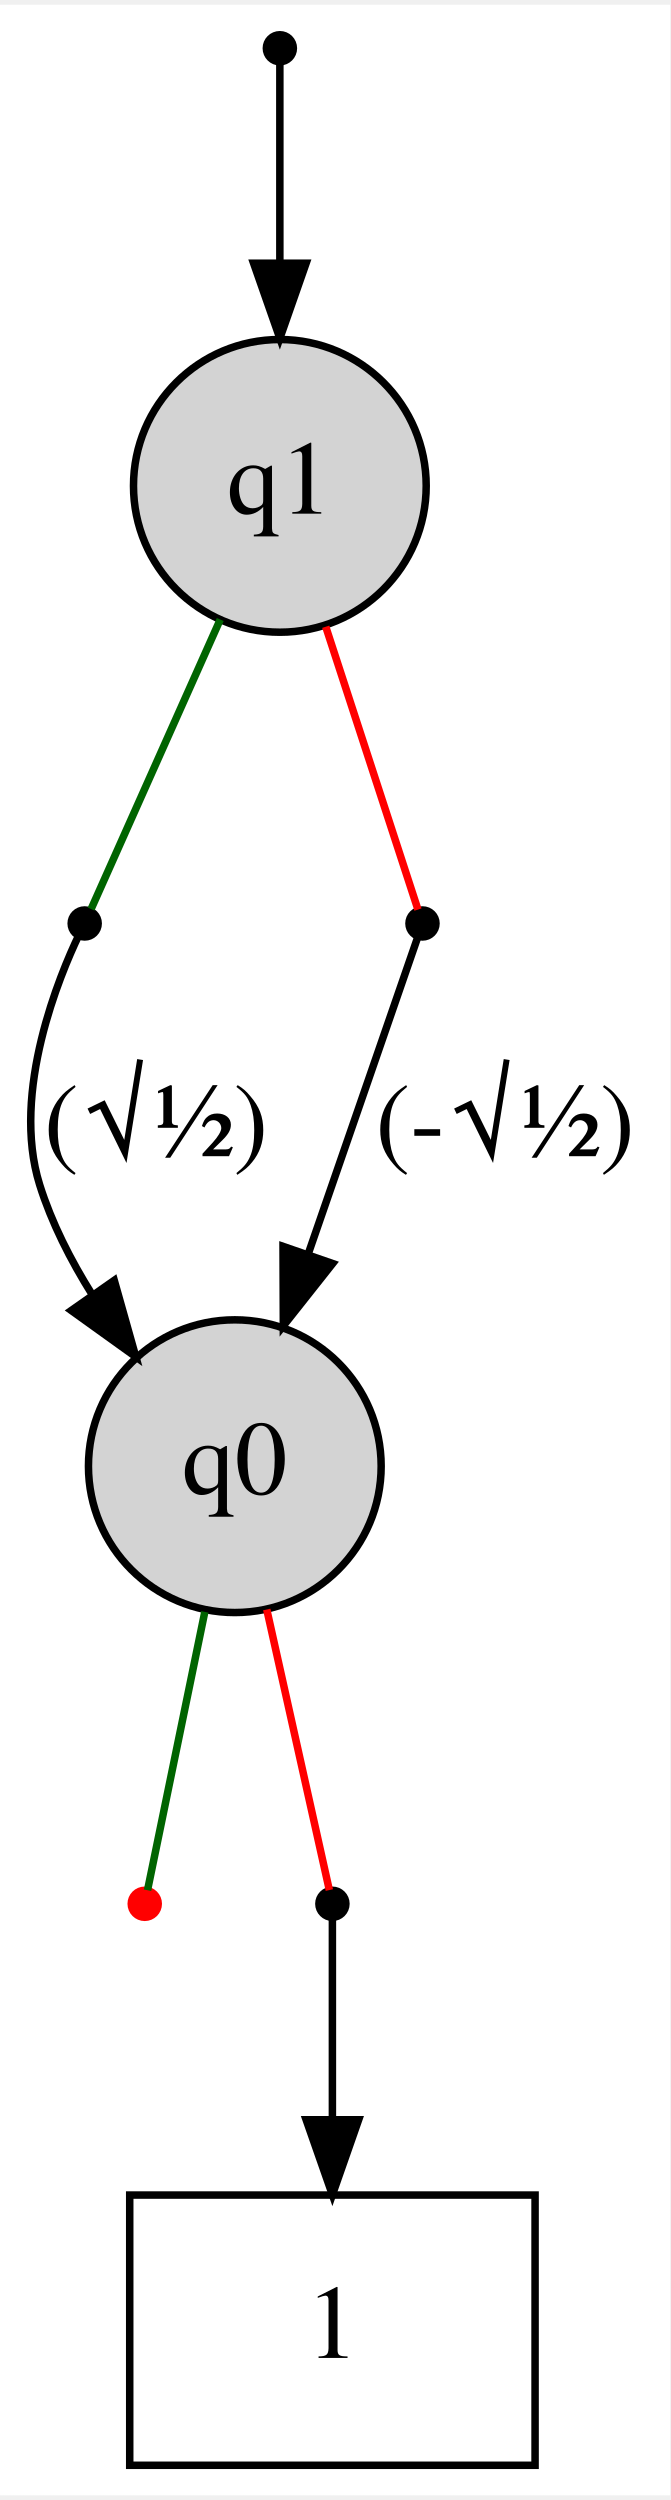
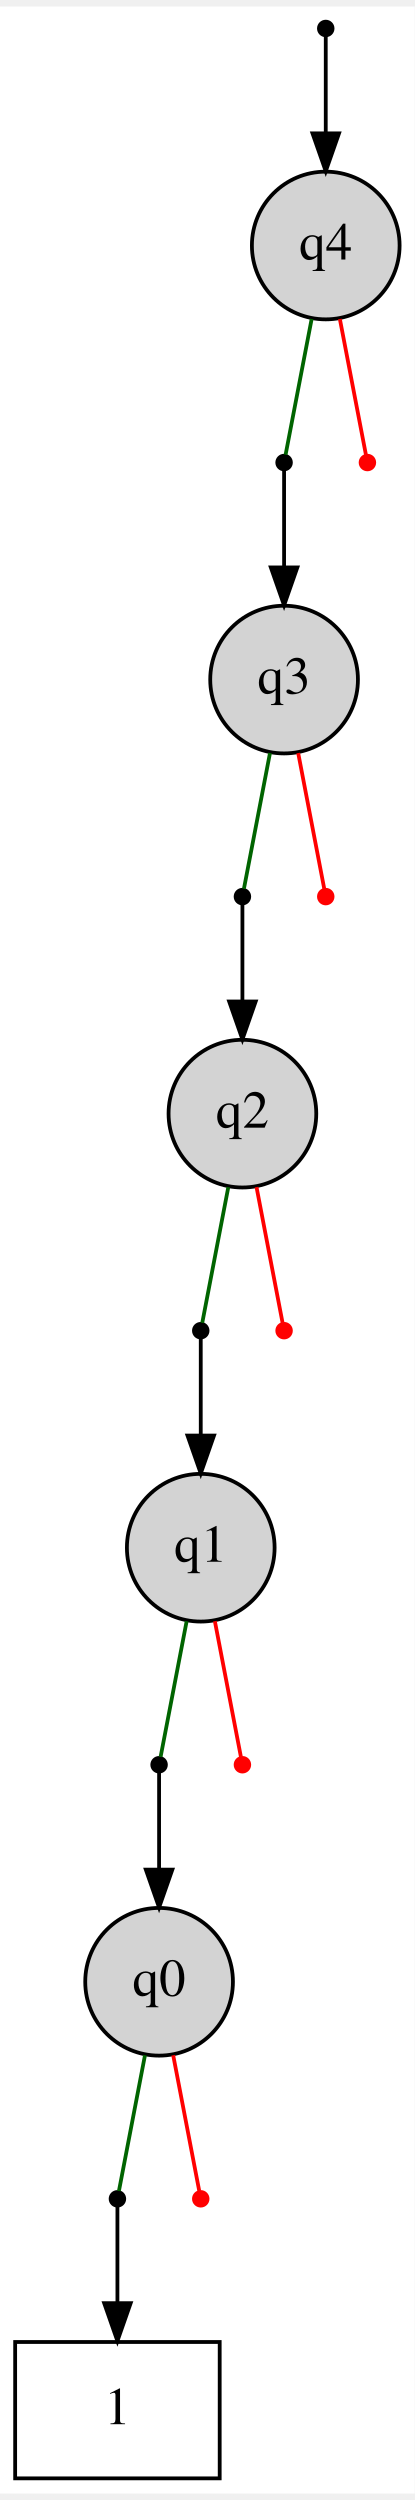
- <svg xmlns="http://www.w3.org/2000/svg" width="89pt" height="332pt" viewBox="0.00 0.00 89.28 331.79">
-   <g id="graph0" class="graph" transform="scale(1 1) rotate(0) translate(4 327.7931)">
-     <polygon fill="#ffffff" stroke="transparent" points="-4,4 -4,-327.793 85.281,-327.793 85.281,4 -4,4" />
+ <svg xmlns="http://www.w3.org/2000/svg" width="109pt" height="657pt" viewBox="0.00 0.00 109.50 656.58">
+   <g id="graph0" class="graph" transform="scale(1 1) rotate(0) translate(4 652.5827)">
+     <polygon fill="#ffffff" stroke="transparent" points="-4,4 -4,-652.583 105.498,-652.583 105.498,4 -4,4" />
    <g id="node1" class="node">
-       <polygon fill="none" stroke="#000000" points="67.281,-36 13.281,-36 13.281,0 67.281,0 67.281,-36" />
-       <text text-anchor="middle" x="40.281" y="-14.3" font-family="Times,serif" font-size="14.00" fill="#000000">1</text>
+       <polygon fill="none" stroke="#000000" points="54,-36 0,-36 0,0 54,0 54,-36" />
+       <text text-anchor="middle" x="27" y="-14.3" font-family="Times,serif" font-size="14.00" fill="#000000">1</text>
    </g>
    <g id="node2" class="node">
-       <ellipse fill="#000000" stroke="#000000" cx="33.281" cy="-321.993" rx="1.8" ry="1.8" />
+       <ellipse fill="#000000" stroke="#000000" cx="82" cy="-646.783" rx="1.8" ry="1.8" />
    </g>
    <g id="node3" class="node">
-       <ellipse fill="#d3d3d3" stroke="#000000" cx="33.281" cy="-263.695" rx="19.497" ry="19.497" />
-       <text text-anchor="middle" x="33.281" y="-259.995" font-family="Times,serif" font-size="14.00" fill="#000000">q1</text>
+       <ellipse fill="#d3d3d3" stroke="#000000" cx="82" cy="-589.484" rx="19.497" ry="19.497" />
+       <text text-anchor="middle" x="82" y="-585.784" font-family="Times,serif" font-size="14.00" fill="#000000">q4</text>
    </g>
    <g id="edge1" class="edge">
-       <path fill="none" stroke="#000000" d="M33.281,-320.053C33.281,-315.697 33.281,-304.64 33.281,-293.462" />
-       <polygon fill="#000000" stroke="#000000" points="36.781,-293.351 33.281,-283.351 29.781,-293.351 36.781,-293.351" />
+       <path fill="none" stroke="#000000" d="M82,-644.876C82,-640.668 82,-630.096 82,-619.303" />
+       <polygon fill="#000000" stroke="#000000" points="85.5,-619.088 82,-609.088 78.5,-619.088 85.5,-619.088" />
    </g>
    <g id="node4" class="node">
-       <ellipse fill="#000000" stroke="#000000" cx="7.281" cy="-205.397" rx="1.8" ry="1.8" />
+       <ellipse fill="#000000" stroke="#000000" cx="71" cy="-532.186" rx="1.8" ry="1.8" />
    </g>
    <g id="edge2" class="edge">
-       <path fill="none" stroke="#006400" d="M25.339,-245.887C19.007,-231.689 10.778,-213.238 8.137,-207.315" />
+       <path fill="none" stroke="#006400" d="M78.276,-570.086C75.683,-556.58 72.5,-540.001 71.398,-534.259" />
    </g>
    <g id="node5" class="node">
-       <ellipse fill="#000000" stroke="#000000" cx="52.281" cy="-205.397" rx="1.8" ry="1.8" />
+       <ellipse fill="#ff0000" stroke="#ff0000" cx="93" cy="-532.186" rx="1.8" ry="1.8" />
    </g>
    <g id="edge4" class="edge">
-       <path fill="none" stroke="#ff0000" d="M39.397,-244.928C43.997,-230.815 49.814,-212.966 51.678,-207.248" />
+       <path fill="none" stroke="#ff0000" d="M85.724,-570.086C88.317,-556.58 91.5,-540.001 92.602,-534.259" />
    </g>
    <g id="node6" class="node">
-       <ellipse fill="#d3d3d3" stroke="#000000" cx="27.281" cy="-133.098" rx="19.497" ry="19.497" />
-       <text text-anchor="middle" x="27.281" y="-129.398" font-family="Times,serif" font-size="14.00" fill="#000000">q0</text>
+       <ellipse fill="#d3d3d3" stroke="#000000" cx="71" cy="-474.888" rx="19.497" ry="19.497" />
+       <text text-anchor="middle" x="71" y="-471.188" font-family="Times,serif" font-size="14.00" fill="#000000">q3</text>
    </g>
    <g id="edge3" class="edge">
-       <path fill="none" stroke="#000000" d="M6.466,-203.765C4.062,-198.726 -2.599,-183.001 1.281,-170.596 2.866,-165.529 5.404,-160.544 8.286,-155.946" />
-       <polygon fill="#000000" stroke="#000000" points="11.22,-157.858 14.095,-147.661 5.489,-153.84 11.22,-157.858" />
-       <text text-anchor="middle" x="16.781" y="-174.397" font-family="Times,serif" font-size="14.00" fill="#000000"> (√½)</text>
+       <path fill="none" stroke="#000000" d="M71,-530.28C71,-526.071 71,-515.5 71,-504.707" />
+       <polygon fill="#000000" stroke="#000000" points="74.5,-504.491 71,-494.491 67.5,-504.491 74.5,-504.491" />
+     </g>
+     <g id="node7" class="node">
+       <ellipse fill="#000000" stroke="#000000" cx="60" cy="-417.59" rx="1.8" ry="1.8" />
    </g>
    <g id="edge5" class="edge">
-       <path fill="none" stroke="#000000" d="M51.663,-203.609C49.627,-197.72 42.922,-178.33 37.058,-161.371" />
-       <polygon fill="#000000" stroke="#000000" points="40.319,-160.095 33.744,-151.787 33.704,-162.382 40.319,-160.095" />
-       <text text-anchor="middle" x="63.281" y="-174.397" font-family="Times,serif" font-size="14.00" fill="#000000"> (-√½)</text>
+       <path fill="none" stroke="#006400" d="M67.276,-455.489C64.683,-441.983 61.5,-425.405 60.398,-419.663" />
    </g>
-     <g id="node7" class="node">
-       <ellipse fill="#ff0000" stroke="#ff0000" cx="15.281" cy="-74.8" rx="1.8" ry="1.8" />
+     <g id="node8" class="node">
+       <ellipse fill="#ff0000" stroke="#ff0000" cx="82" cy="-417.59" rx="1.8" ry="1.8" />
+     </g>
+     <g id="edge7" class="edge">
+       <path fill="none" stroke="#ff0000" d="M74.724,-455.489C77.317,-441.983 80.5,-425.405 81.602,-419.663" />
+     </g>
+     <g id="node9" class="node">
+       <ellipse fill="#d3d3d3" stroke="#000000" cx="60" cy="-360.291" rx="19.497" ry="19.497" />
+       <text text-anchor="middle" x="60" y="-356.591" font-family="Times,serif" font-size="14.00" fill="#000000">q2</text>
    </g>
    <g id="edge6" class="edge">
-       <path fill="none" stroke="#006400" d="M23.285,-113.686C20.395,-99.642 16.802,-82.191 15.653,-76.607" />
+       <path fill="none" stroke="#000000" d="M60,-415.683C60,-411.475 60,-400.903 60,-390.11" />
+       <polygon fill="#000000" stroke="#000000" points="63.5,-389.895 60,-379.895 56.5,-389.895 63.5,-389.895" />
    </g>
-     <g id="node8" class="node">
-       <ellipse fill="#000000" stroke="#000000" cx="40.281" cy="-74.8" rx="1.8" ry="1.8" />
-     </g>
-     <g id="edge7" class="edge">
-       <path fill="none" stroke="#ff0000" d="M31.538,-114.009C34.678,-99.929 38.613,-82.28 39.873,-76.629" />
+     <g id="node10" class="node">
+       <ellipse fill="#000000" stroke="#000000" cx="49" cy="-302.993" rx="1.8" ry="1.8" />
    </g>
    <g id="edge8" class="edge">
-       <path fill="none" stroke="#000000" d="M40.281,-72.91C40.281,-68.548 40.281,-57.289 40.281,-46.094" />
-       <polygon fill="#000000" stroke="#000000" points="43.781,-46.03 40.281,-36.03 36.781,-46.03 43.781,-46.03" />
+       <path fill="none" stroke="#006400" d="M56.276,-340.893C53.683,-327.387 50.5,-310.808 49.398,-305.066" />
+     </g>
+     <g id="node11" class="node">
+       <ellipse fill="#ff0000" stroke="#ff0000" cx="71" cy="-302.993" rx="1.8" ry="1.8" />
+     </g>
+     <g id="edge10" class="edge">
+       <path fill="none" stroke="#ff0000" d="M63.724,-340.893C66.317,-327.387 69.5,-310.808 70.602,-305.066" />
+     </g>
+     <g id="node12" class="node">
+       <ellipse fill="#d3d3d3" stroke="#000000" cx="49" cy="-245.695" rx="19.497" ry="19.497" />
+       <text text-anchor="middle" x="49" y="-241.995" font-family="Times,serif" font-size="14.00" fill="#000000">q1</text>
+     </g>
+     <g id="edge9" class="edge">
+       <path fill="none" stroke="#000000" d="M49,-301.087C49,-296.878 49,-286.307 49,-275.514" />
+       <polygon fill="#000000" stroke="#000000" points="52.5,-275.298 49,-265.298 45.5,-275.298 52.5,-275.298" />
+     </g>
+     <g id="node13" class="node">
+       <ellipse fill="#000000" stroke="#000000" cx="38" cy="-188.397" rx="1.8" ry="1.8" />
+     </g>
+     <g id="edge11" class="edge">
+       <path fill="none" stroke="#006400" d="M45.276,-226.296C42.683,-212.79 39.5,-196.212 38.398,-190.47" />
+     </g>
+     <g id="node14" class="node">
+       <ellipse fill="#ff0000" stroke="#ff0000" cx="60" cy="-188.397" rx="1.8" ry="1.8" />
+     </g>
+     <g id="edge13" class="edge">
+       <path fill="none" stroke="#ff0000" d="M52.724,-226.296C55.317,-212.79 58.5,-196.212 59.602,-190.47" />
+     </g>
+     <g id="node15" class="node">
+       <ellipse fill="#d3d3d3" stroke="#000000" cx="38" cy="-131.098" rx="19.497" ry="19.497" />
+       <text text-anchor="middle" x="38" y="-127.398" font-family="Times,serif" font-size="14.00" fill="#000000">q0</text>
+     </g>
+     <g id="edge12" class="edge">
+       <path fill="none" stroke="#000000" d="M38,-186.49C38,-182.281 38,-171.71 38,-160.917" />
+       <polygon fill="#000000" stroke="#000000" points="41.5,-160.702 38,-150.702 34.5,-160.702 41.5,-160.702" />
+     </g>
+     <g id="node16" class="node">
+       <ellipse fill="#000000" stroke="#000000" cx="27" cy="-73.8" rx="1.8" ry="1.8" />
+     </g>
+     <g id="edge14" class="edge">
+       <path fill="none" stroke="#006400" d="M34.276,-111.7C31.683,-98.194 28.5,-81.615 27.398,-75.873" />
+     </g>
+     <g id="node17" class="node">
+       <ellipse fill="#ff0000" stroke="#ff0000" cx="49" cy="-73.8" rx="1.8" ry="1.8" />
+     </g>
+     <g id="edge16" class="edge">
+       <path fill="none" stroke="#ff0000" d="M41.724,-111.7C44.317,-98.194 47.5,-81.615 48.602,-75.873" />
+     </g>
+     <g id="edge15" class="edge">
+       <path fill="none" stroke="#000000" d="M27,-71.943C27,-67.759 27,-57.115 27,-46.378" />
+       <polygon fill="#000000" stroke="#000000" points="30.5,-46.261 27,-36.261 23.5,-46.261 30.5,-46.261" />
    </g>
  </g>
</svg>
